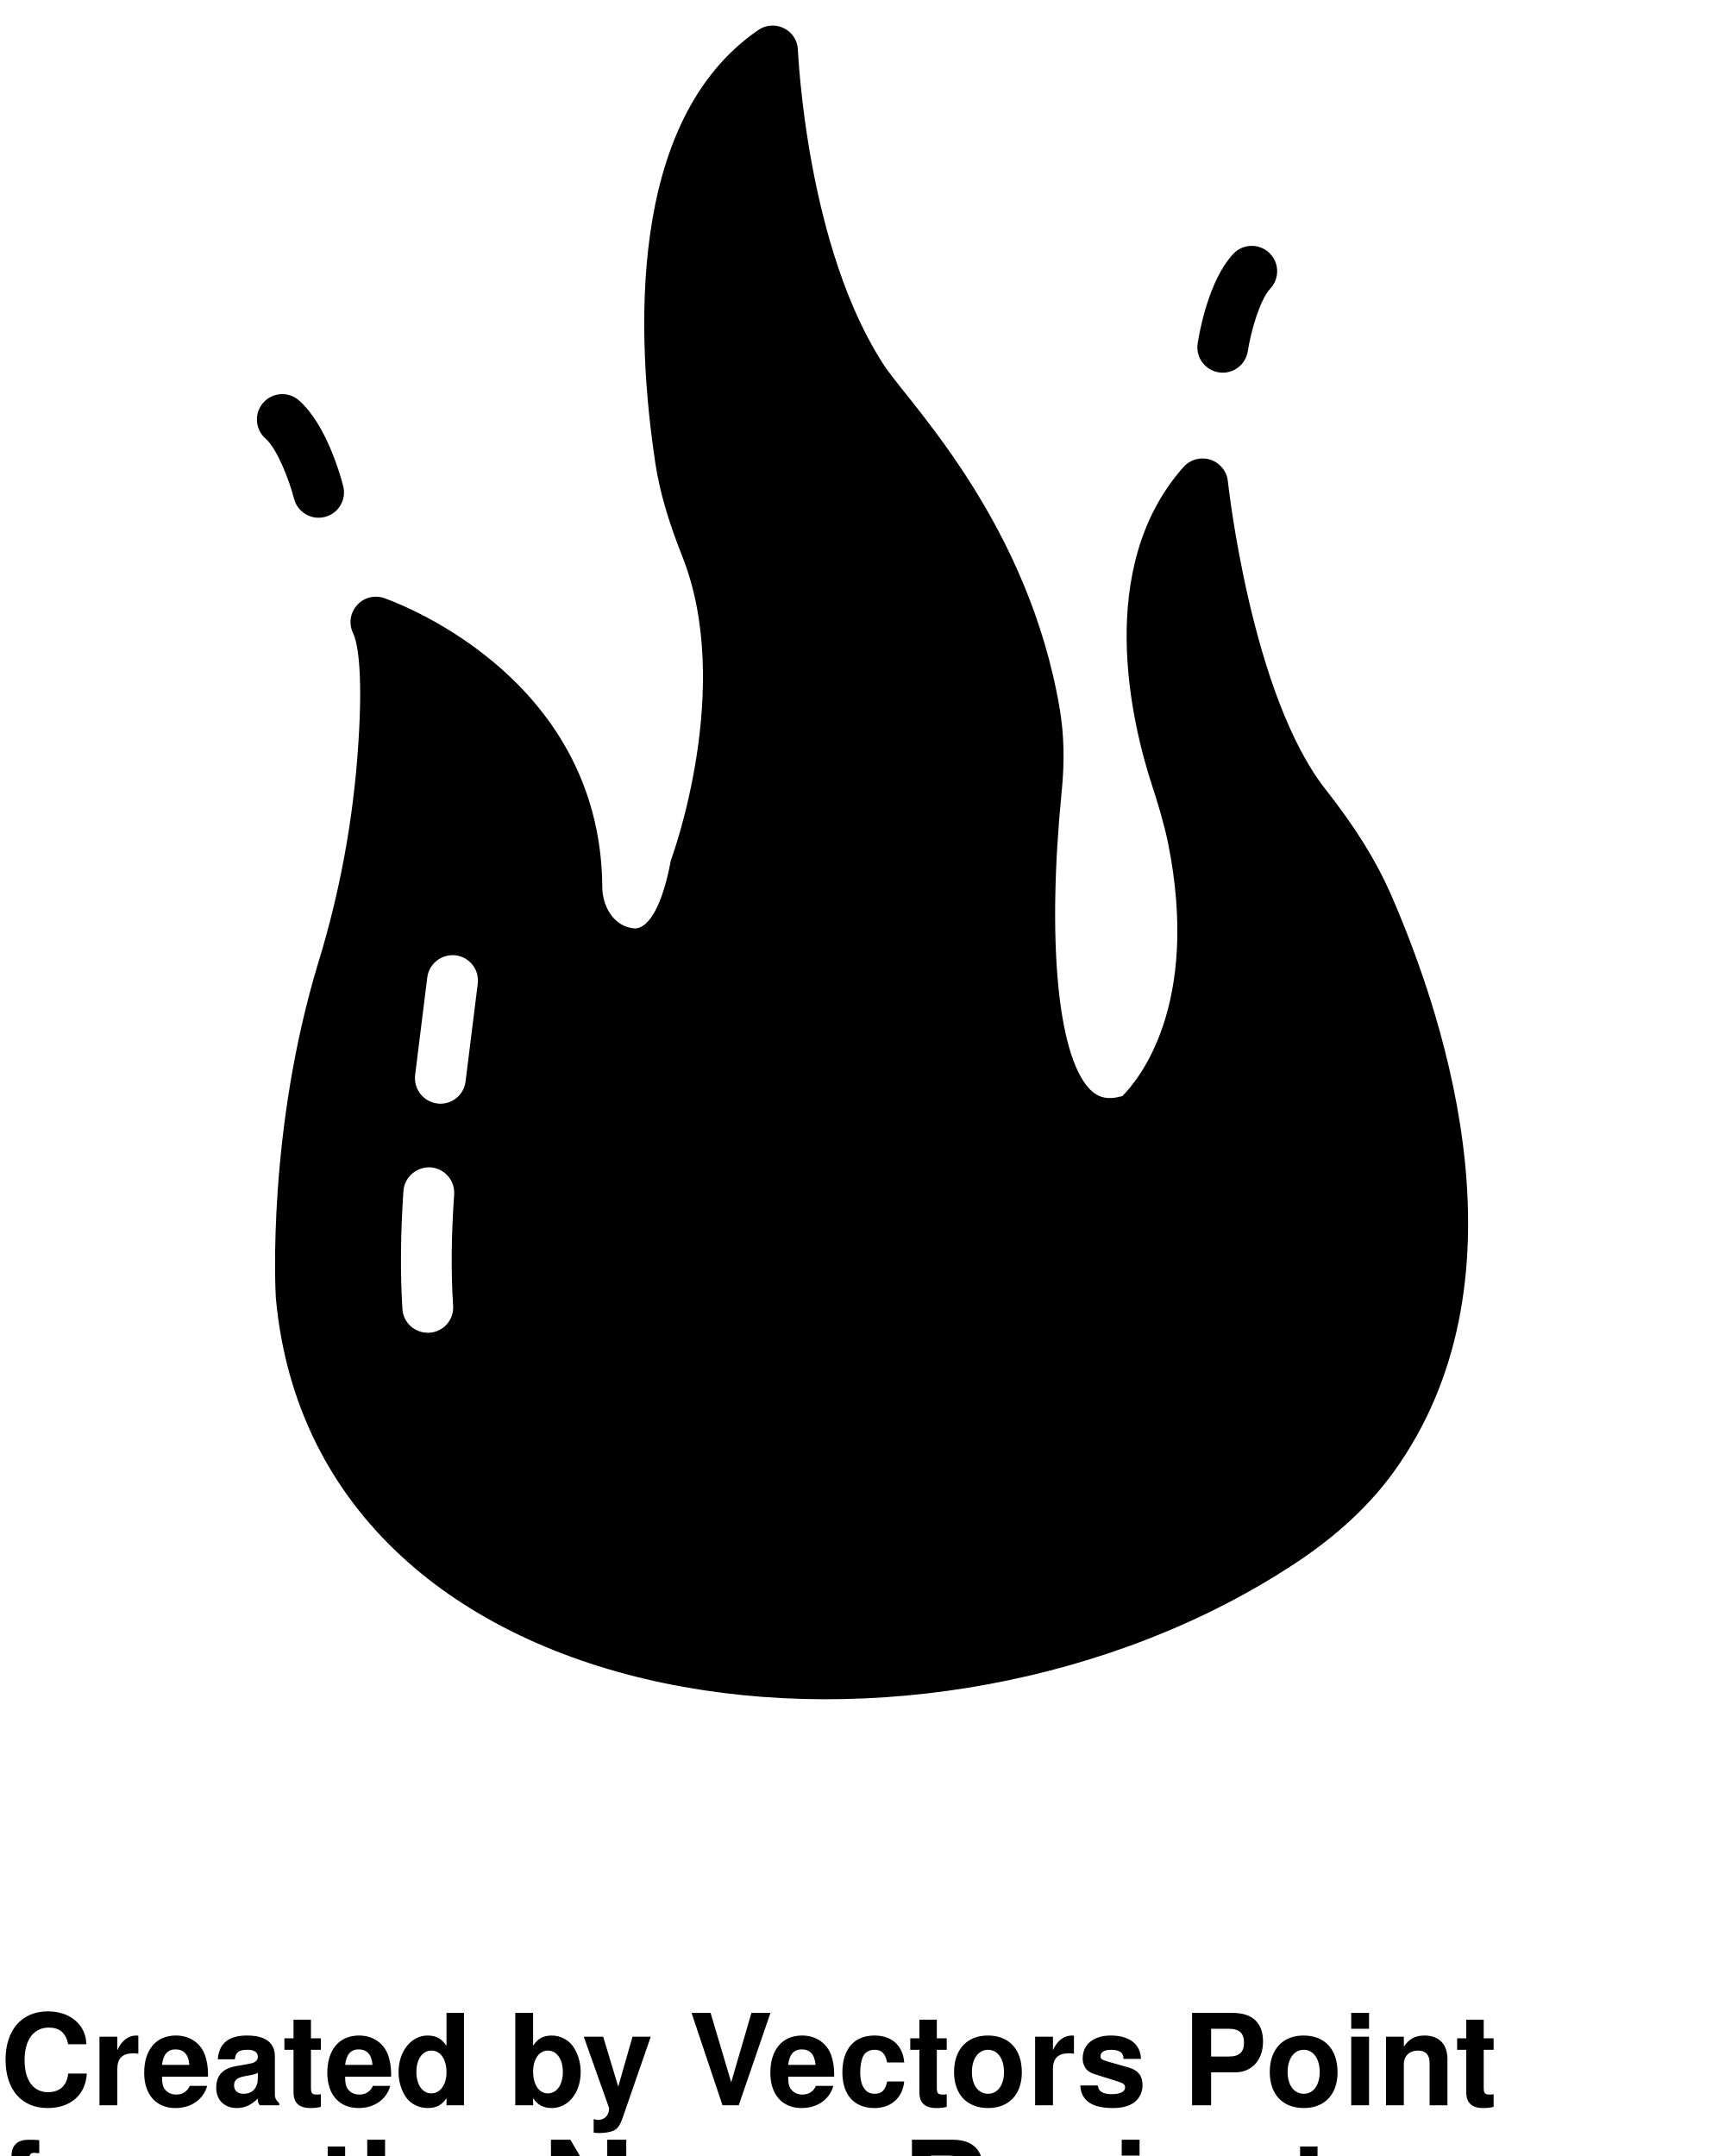
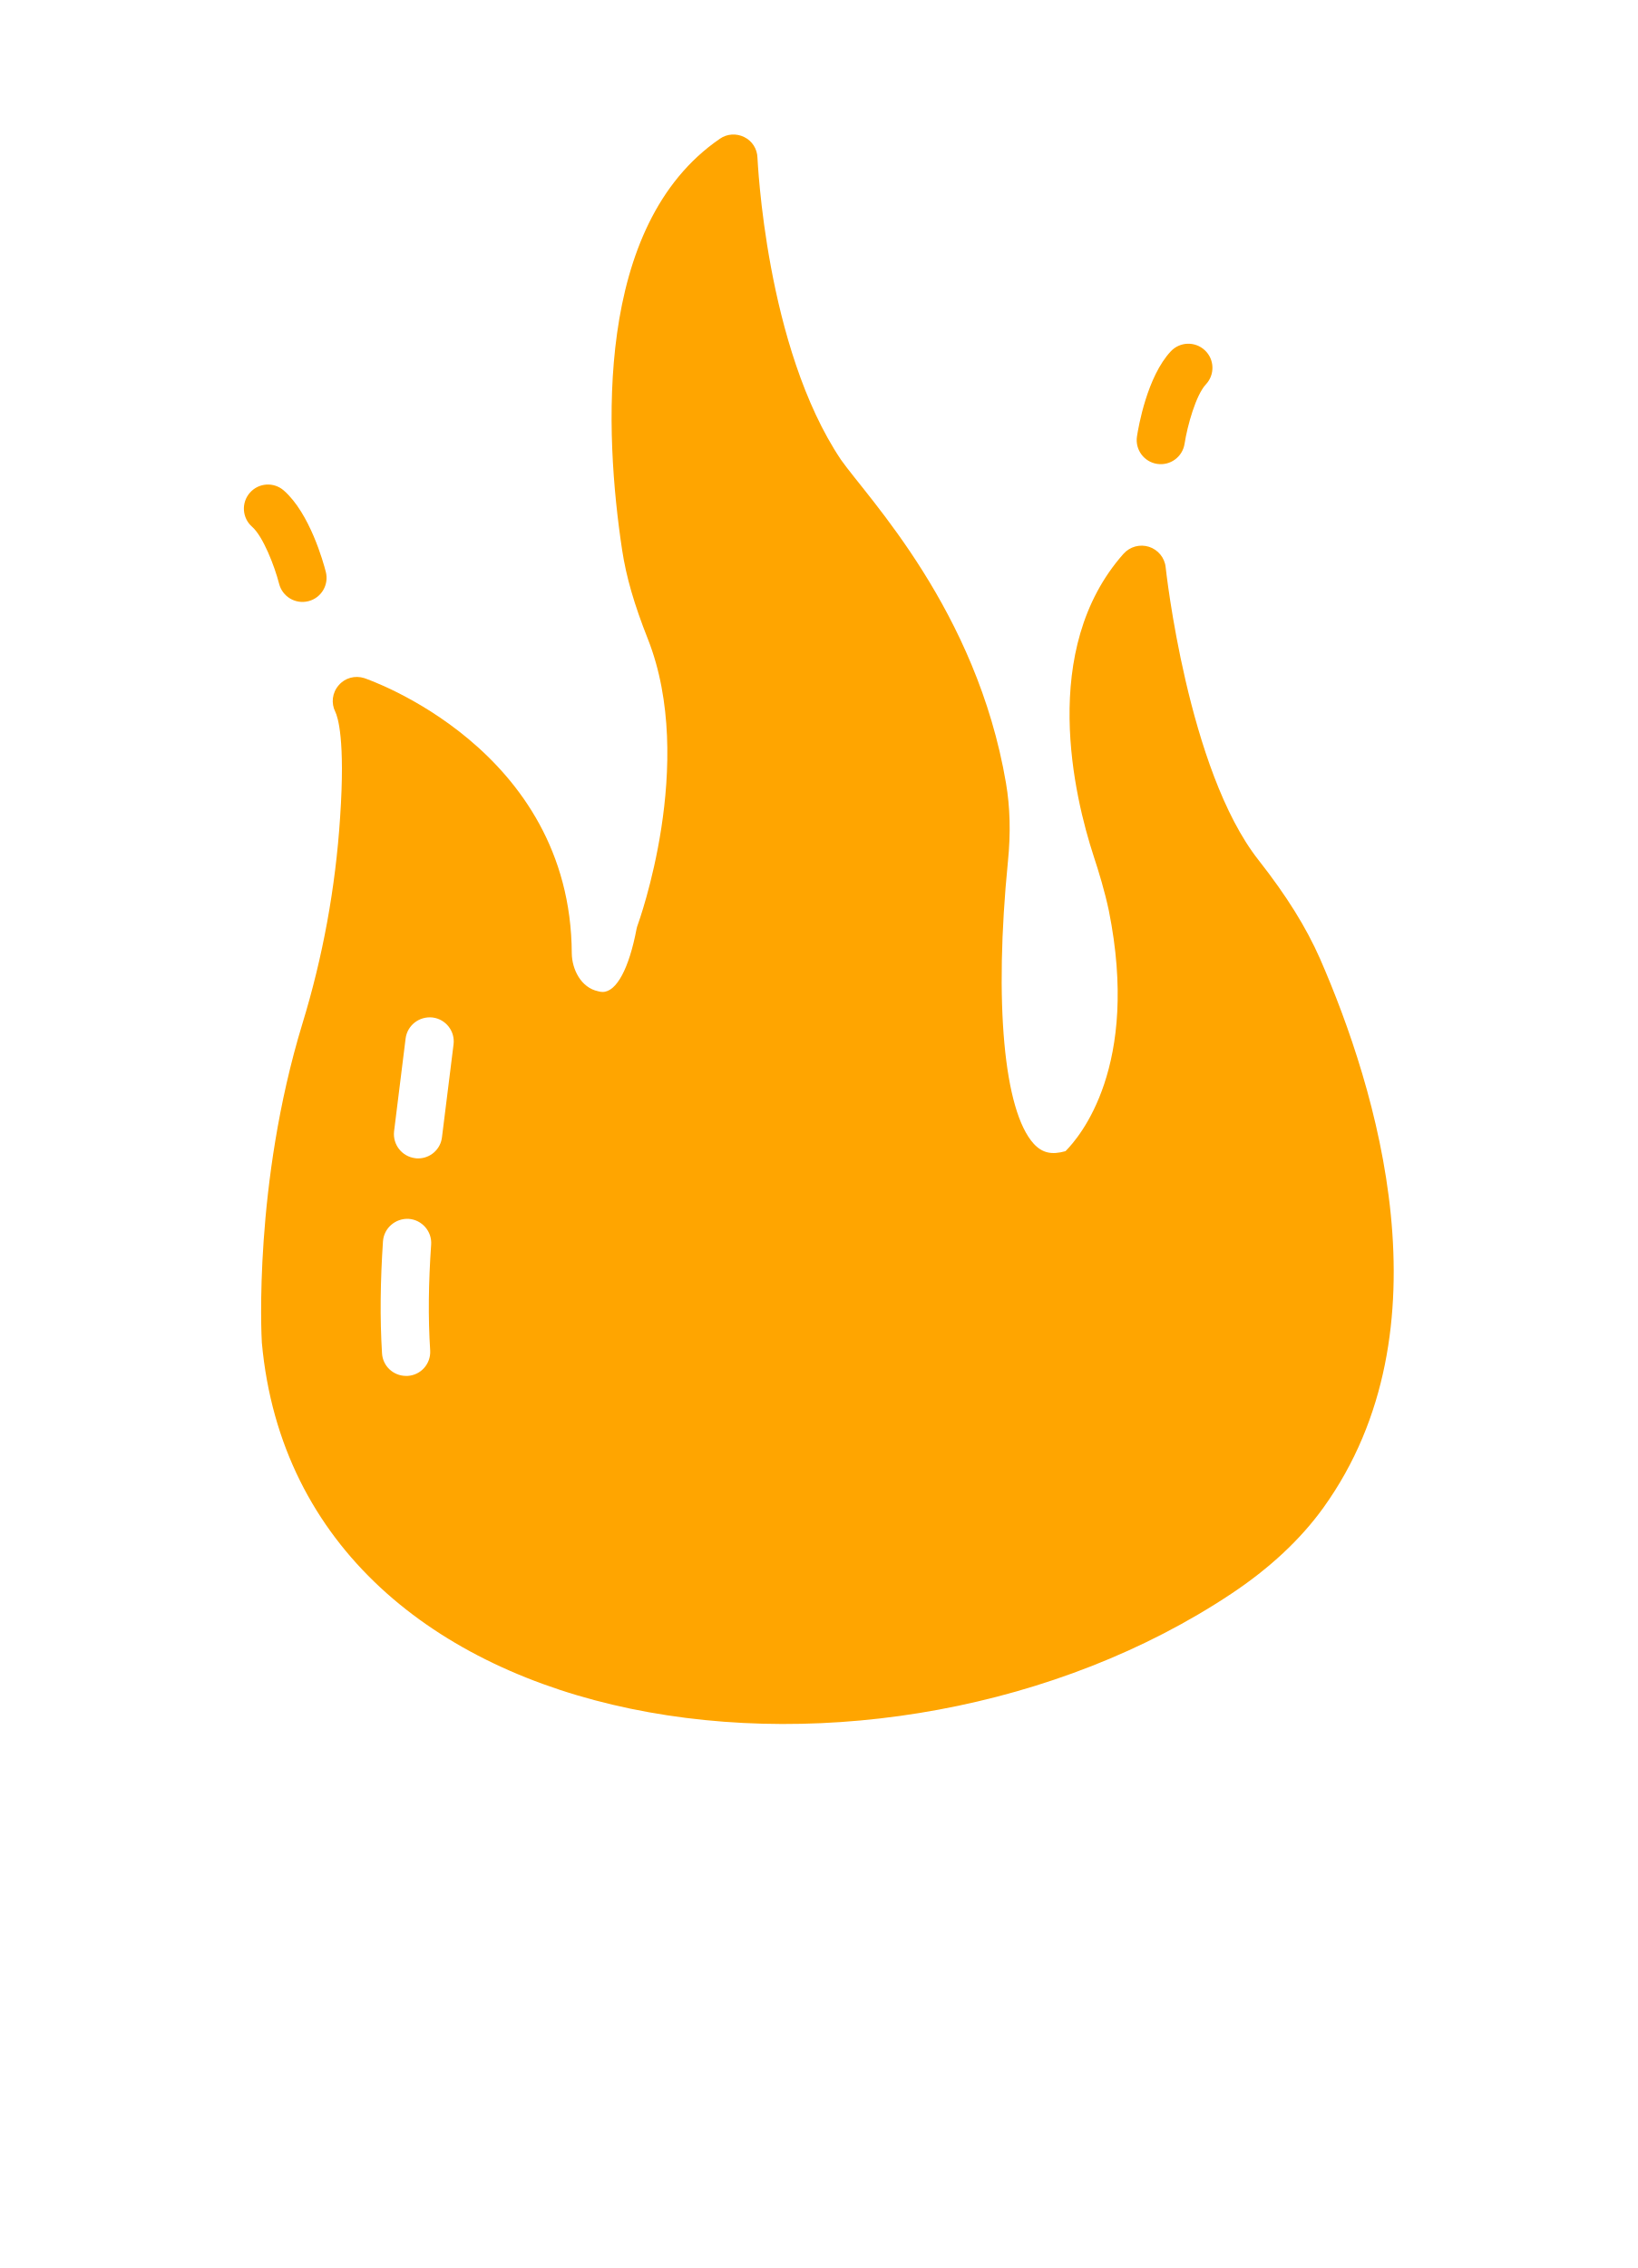
- <svg xmlns="http://www.w3.org/2000/svg" version="1.1" x="0px" y="0px" viewBox="0 0 68 85" enable-background="new 0 0 68 68" xml:space="preserve">
+ <svg xmlns="http://www.w3.org/2000/svg" fill="orange" width="13" height="18" version="1.1" x="0px" y="0px" viewBox="0 0 68 85" enable-background="new 0 0 68 68" xml:space="preserve">
  <g>
    <g>
      <path d="M54.813,35.223c-0.58-1.31-1.38-2.6-2.55-4.09c-2.95-3.74-3.85-12.08-3.86-12.16c-0.04-0.4-0.32-0.73-0.69-0.85    c-0.38-0.12-0.79-0.01-1.06,0.29c-3.52,3.97-2.04,10.1-1.24,12.55c0.22,0.67,0.46,1.46,0.63,2.26c1.3,6.47-1.21,9.4-1.8,9.99    c-0.57,0.16-0.96,0.08-1.32-0.31c-1.24-1.37-1.65-5.86-1.07-11.71c0.12-1.19,0.09-2.26-0.08-3.26    c-1.223-7.19-5.708-11.803-6.85-13.42c-3.14-4.68-3.46-12.47-3.47-12.54c-0.01-0.37-0.22-0.7-0.55-0.86    c-0.32-0.16-0.71-0.14-1.01,0.07c-5.24,3.59-4.79,12.24-4.06,17.07c0.17,1.12,0.5,2.26,1.07,3.7c2.03,5.15-0.4,11.8-0.42,11.86    c-0.02,0.06-0.04,0.11-0.05,0.17c-0.31,1.64-0.83,2.62-1.41,2.62c-0.06,0-0.12-0.01-0.19-0.03c-0.71-0.15-1.08-0.91-1.09-1.57    c-0.04-8.53-8.53-11.4-8.62-11.43c-0.38-0.12-0.8-0.01-1.06,0.3c-0.27,0.31-0.32,0.74-0.14,1.1c0.1,0.21,0.42,1.13,0.2,4.38    c-0.19,2.92-0.72,5.81-1.57,8.58c-2.02,6.64-1.7,12.93-1.68,13.23c1.553,17.031,25.844,20.015,40.26,10.42    c1.58-1.05,2.87-2.25,3.82-3.57C60.273,50.613,57.143,40.563,54.813,35.223z M17.863,51.493    c0.03,0.55-0.39,1.02-0.94,1.05h-0.06c-0.53,0-0.97-0.41-1-0.94c-0.09-1.46-0.07-2.99,0.04-4.65c0.04-0.55,0.52-0.96,1.07-0.93    c0.55,0.04,0.97,0.52,0.93,1.07C17.793,48.673,17.773,50.113,17.863,51.493z M18.353,42.633    c-0.06,0.51-0.49,0.88-0.99,0.88c-0.04,0-0.08,0-0.13-0.01c-0.54-0.07-0.93-0.56-0.87-1.11l0.48-3.86    c0.07-0.54,0.56-0.93,1.12-0.87c0.55,0.07,0.94,0.57,0.87,1.12L18.353,42.633z" />
    </g>
    <g>
      <path d="M48.047,14.681c-0.545-0.085-0.919-0.594-0.835-1.14c0.062-0.406,0.424-2.486,1.404-3.532    c0.377-0.403,1.009-0.424,1.414-0.045c0.403,0.377,0.423,1.01,0.045,1.414    c-0.415,0.443-0.769,1.71-0.887,2.469C49.104,14.386,48.601,14.765,48.047,14.681z" />
    </g>
    <g>
      <path d="M11.591,19.662c-0.191-0.744-0.667-1.97-1.123-2.371c-0.415-0.364-0.457-0.996-0.093-1.411    c0.363-0.416,0.995-0.459,1.411-0.093c1.078,0.945,1.641,2.979,1.743,3.377c0.137,0.535-0.185,1.079-0.72,1.216    C12.263,20.519,11.727,20.188,11.591,19.662z" />
    </g>
  </g>
-   <text x="0" y="83" fill="#000000" font-size="5px" font-weight="bold" font-family="'Helvetica Neue', Helvetica, Arial-Unicode, Arial, Sans-serif">Created by Vectors Point</text>
-   <text x="0" y="88" fill="#000000" font-size="5px" font-weight="bold" font-family="'Helvetica Neue', Helvetica, Arial-Unicode, Arial, Sans-serif">from the Noun Project</text>
</svg>
